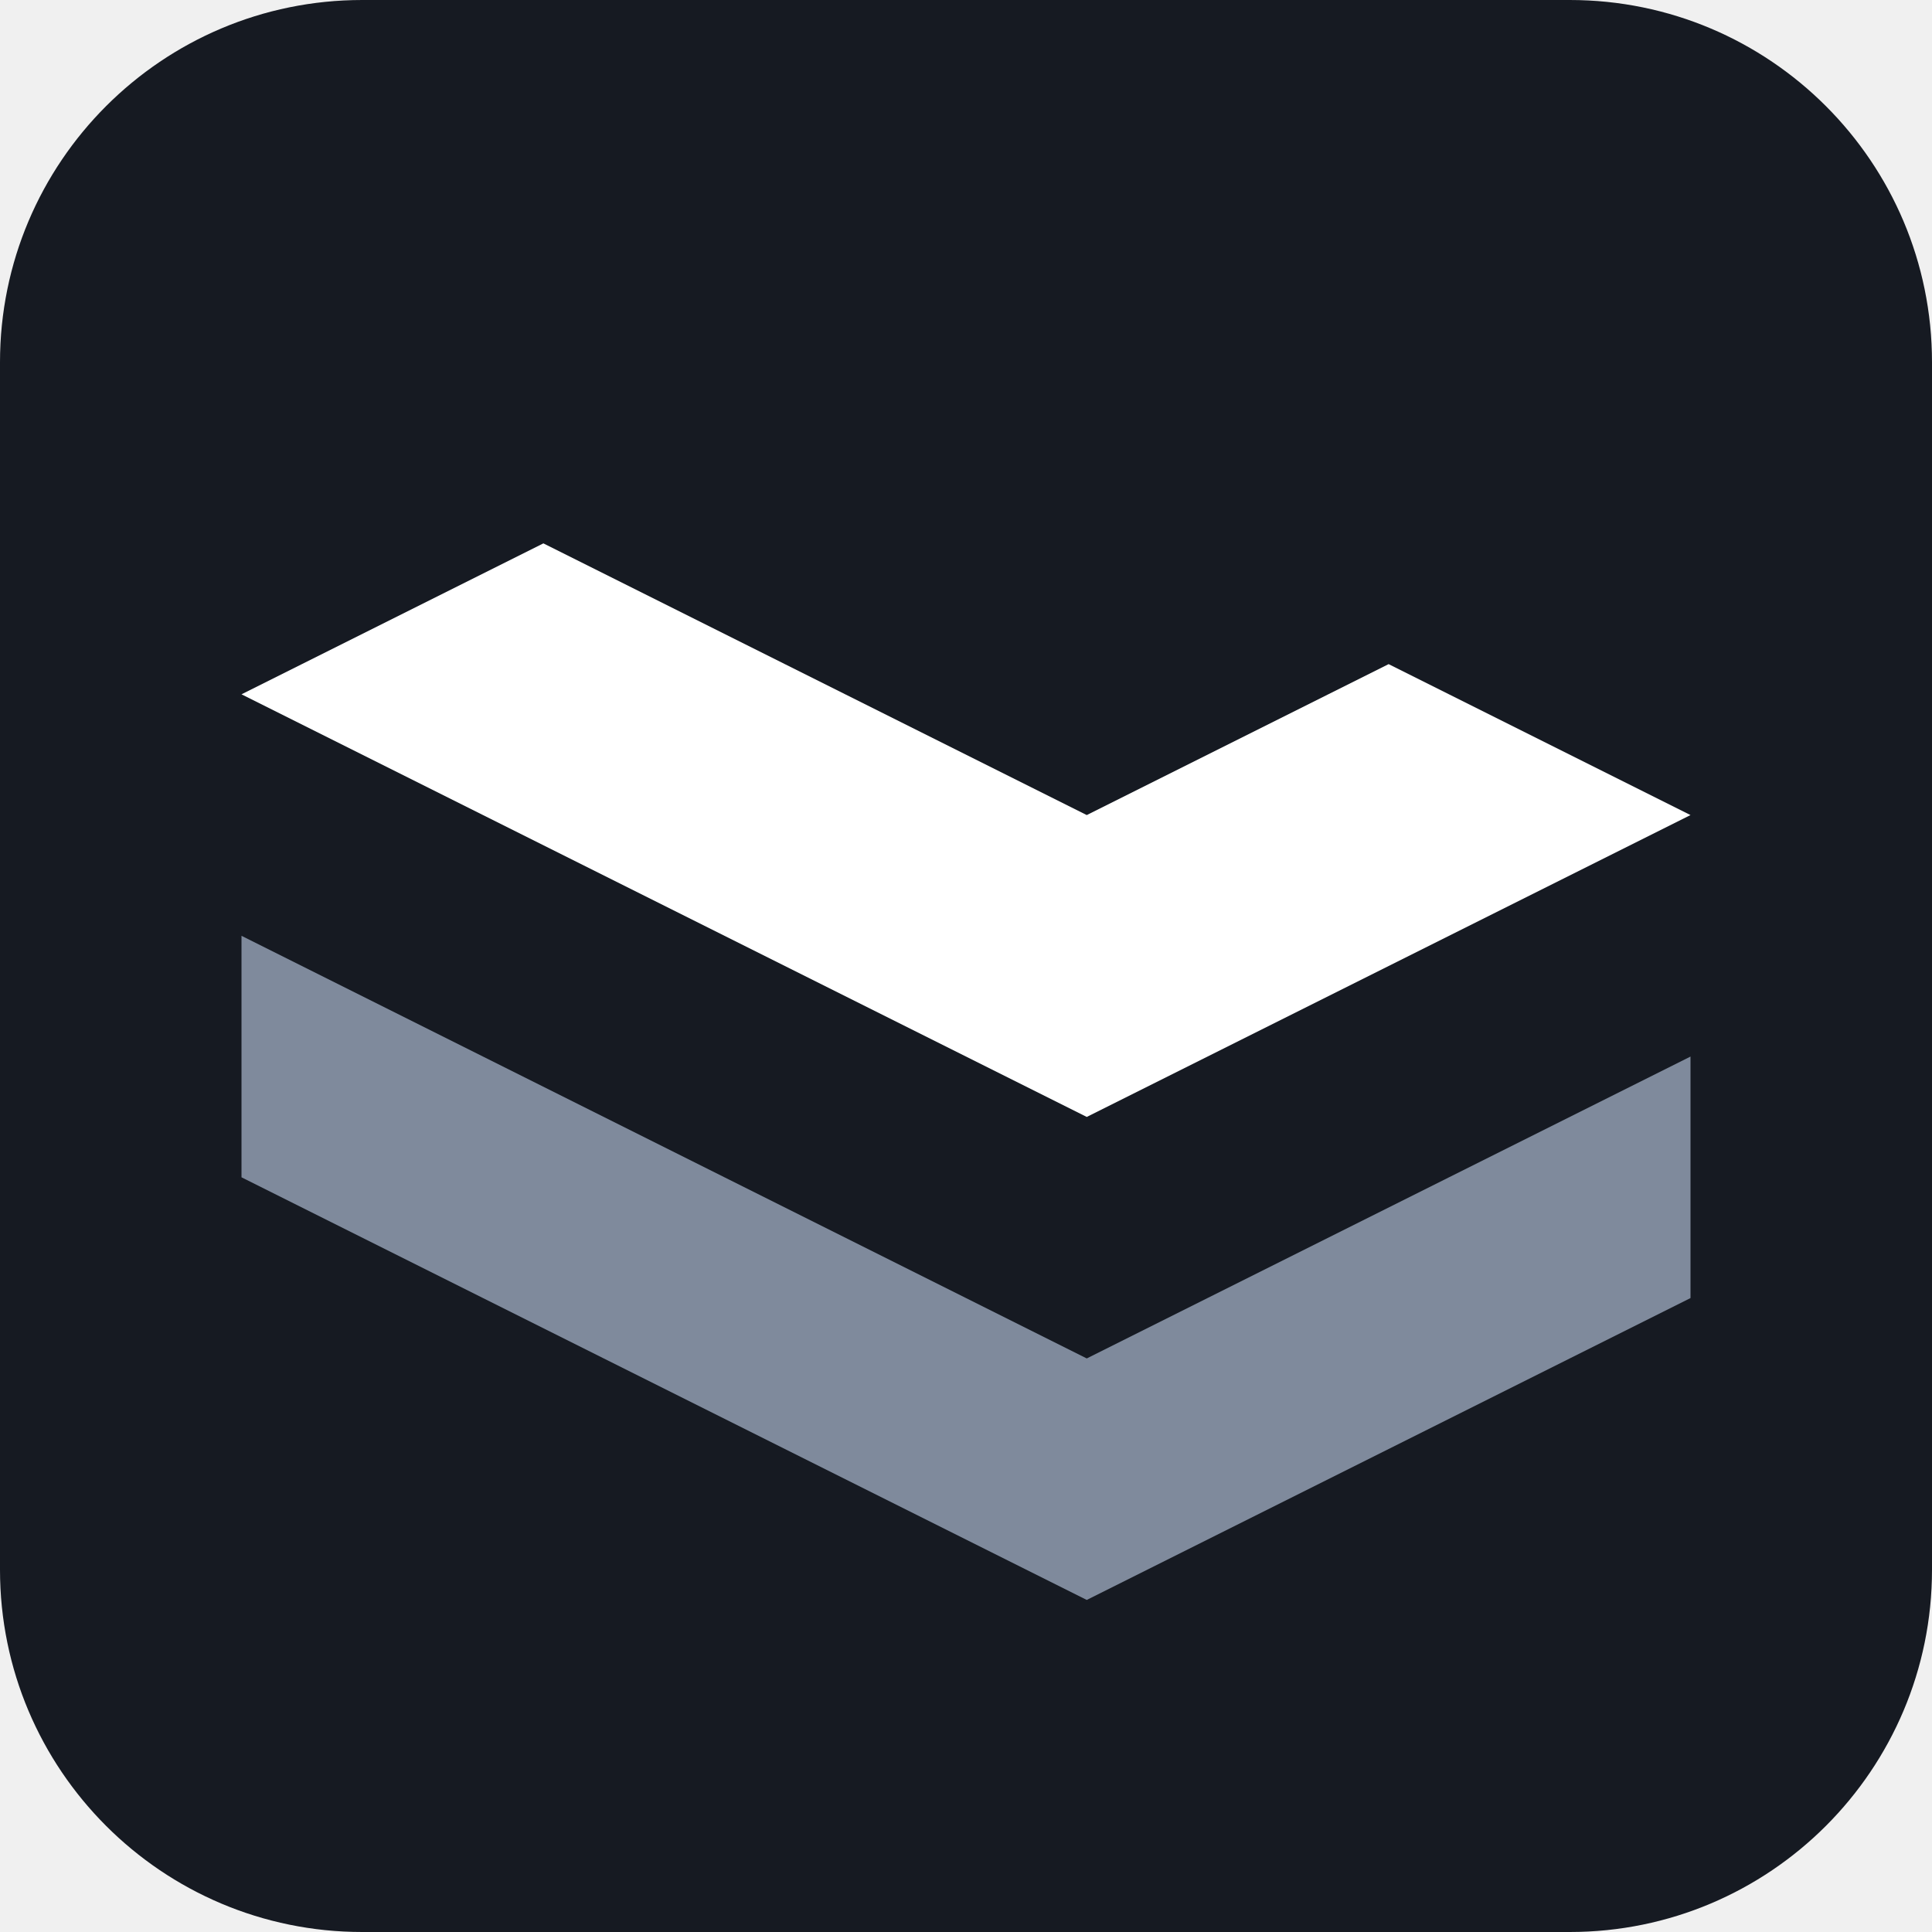
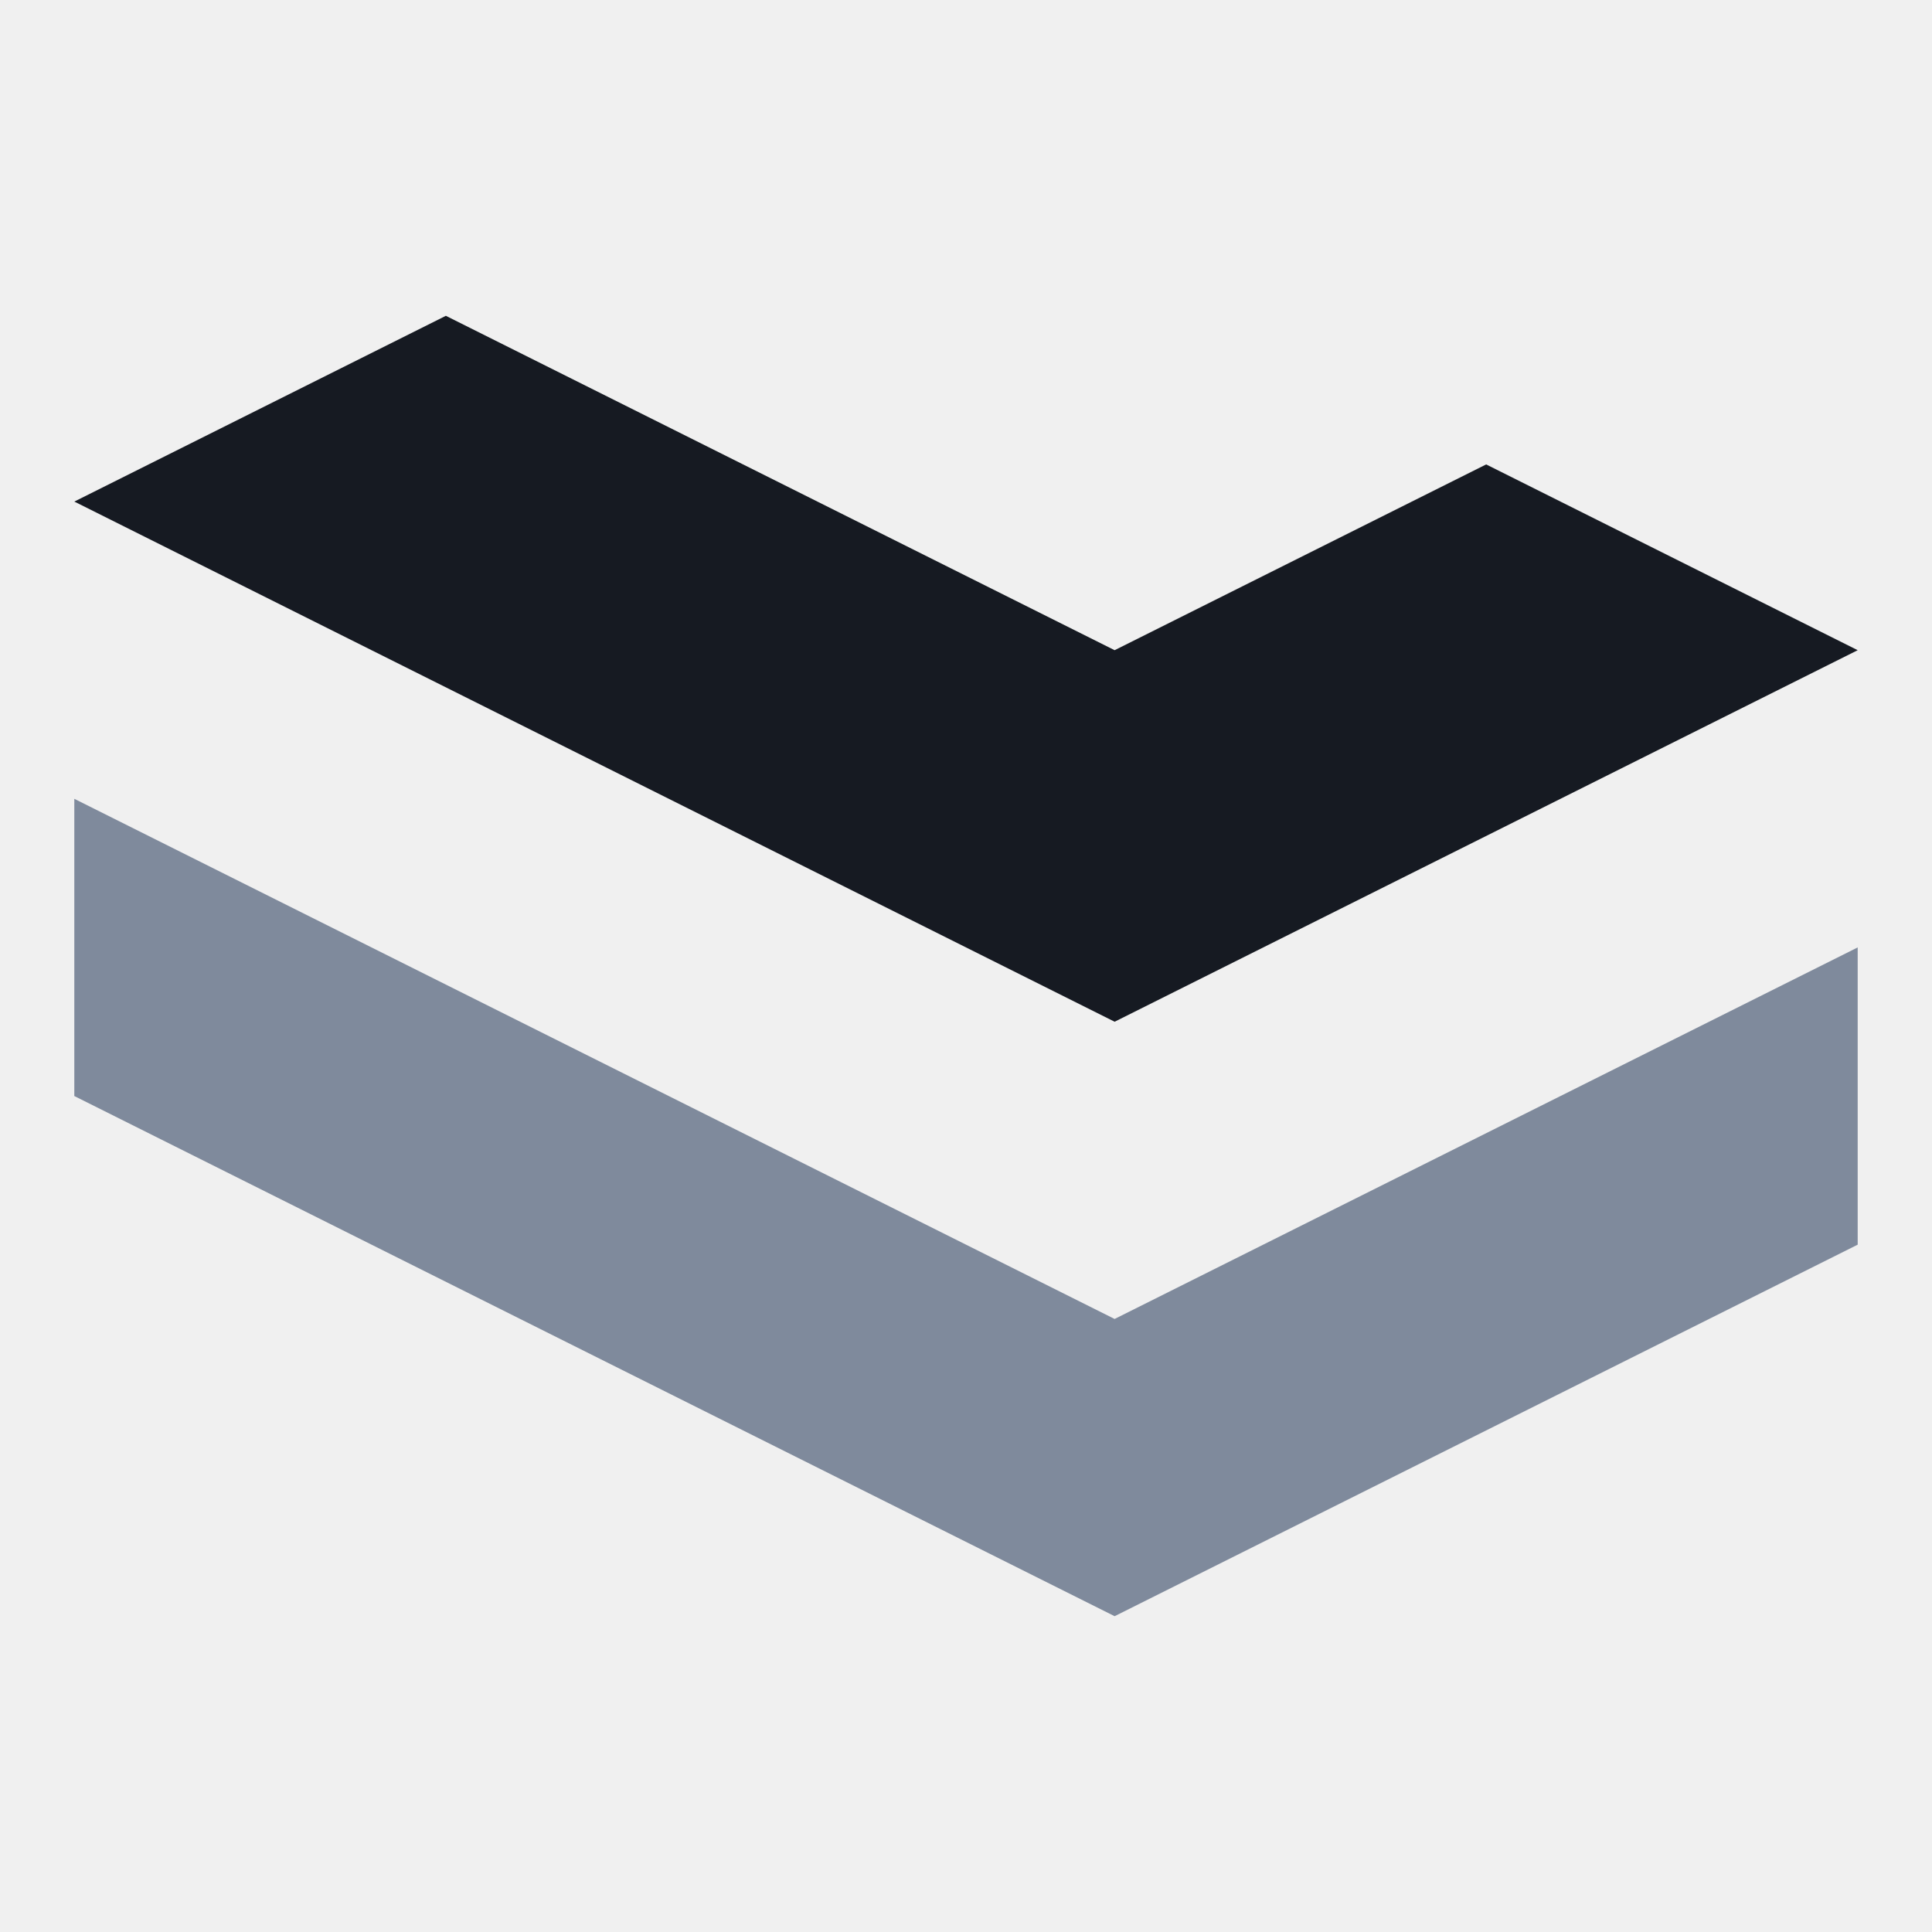
- <svg xmlns="http://www.w3.org/2000/svg" viewBox="0 0 64 64">
-   <rect width="64" height="64" rx="12" fill="#161a22" />
-   <polygon points="36,37 56,27 46,22 36,27 18,18 8,23" fill="#ffffff" />
-   <polygon points="8,31 36,45 56,35 56,43 36,53 8,39" fill="#7f8a9c" />
+ <svg xmlns="http://www.w3.org/2000/svg" viewBox="6 9.5 52 52">
+   <style>.a{fill:#161a22}@media (prefers-color-scheme:dark){.a{fill:#ffffff}}</style>
+   <polygon class="a" points="36,37 56,27 46,22 36,27 18,18 8,23" />
+   <polygon fill="#7f8a9c" points="8,31 36,45 56,35 56,43 36,53 8,39" />
</svg>
